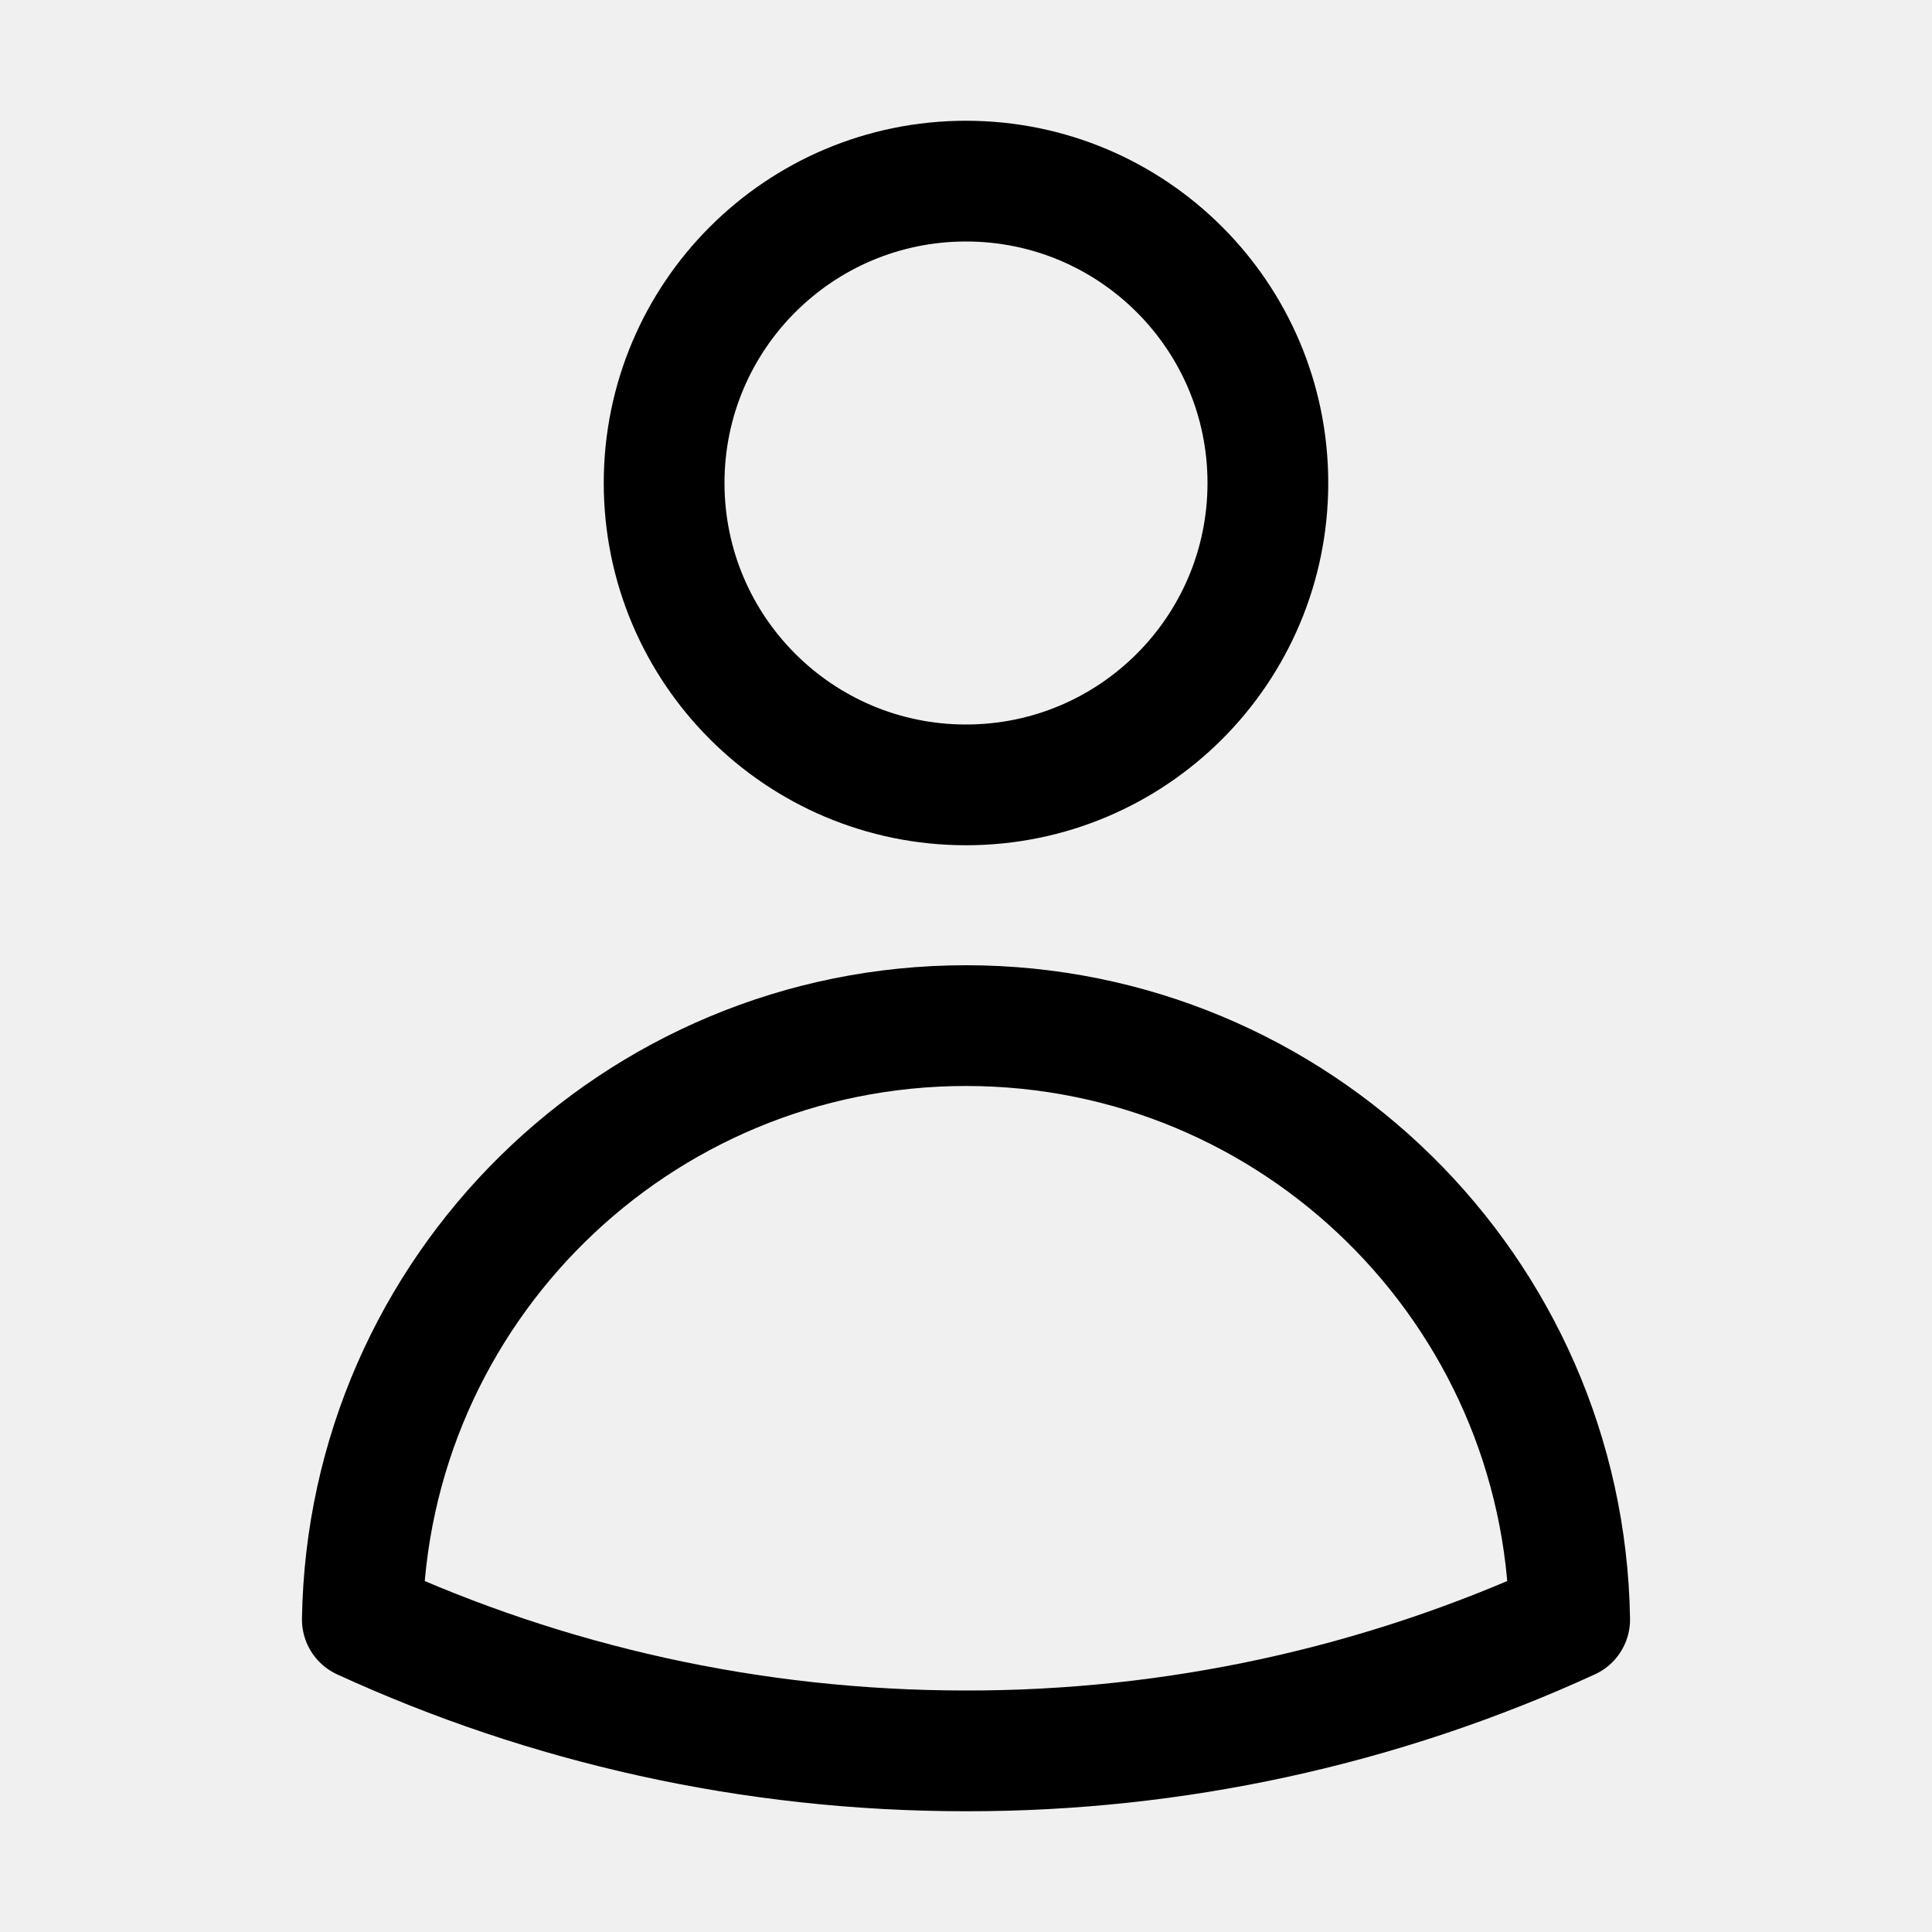
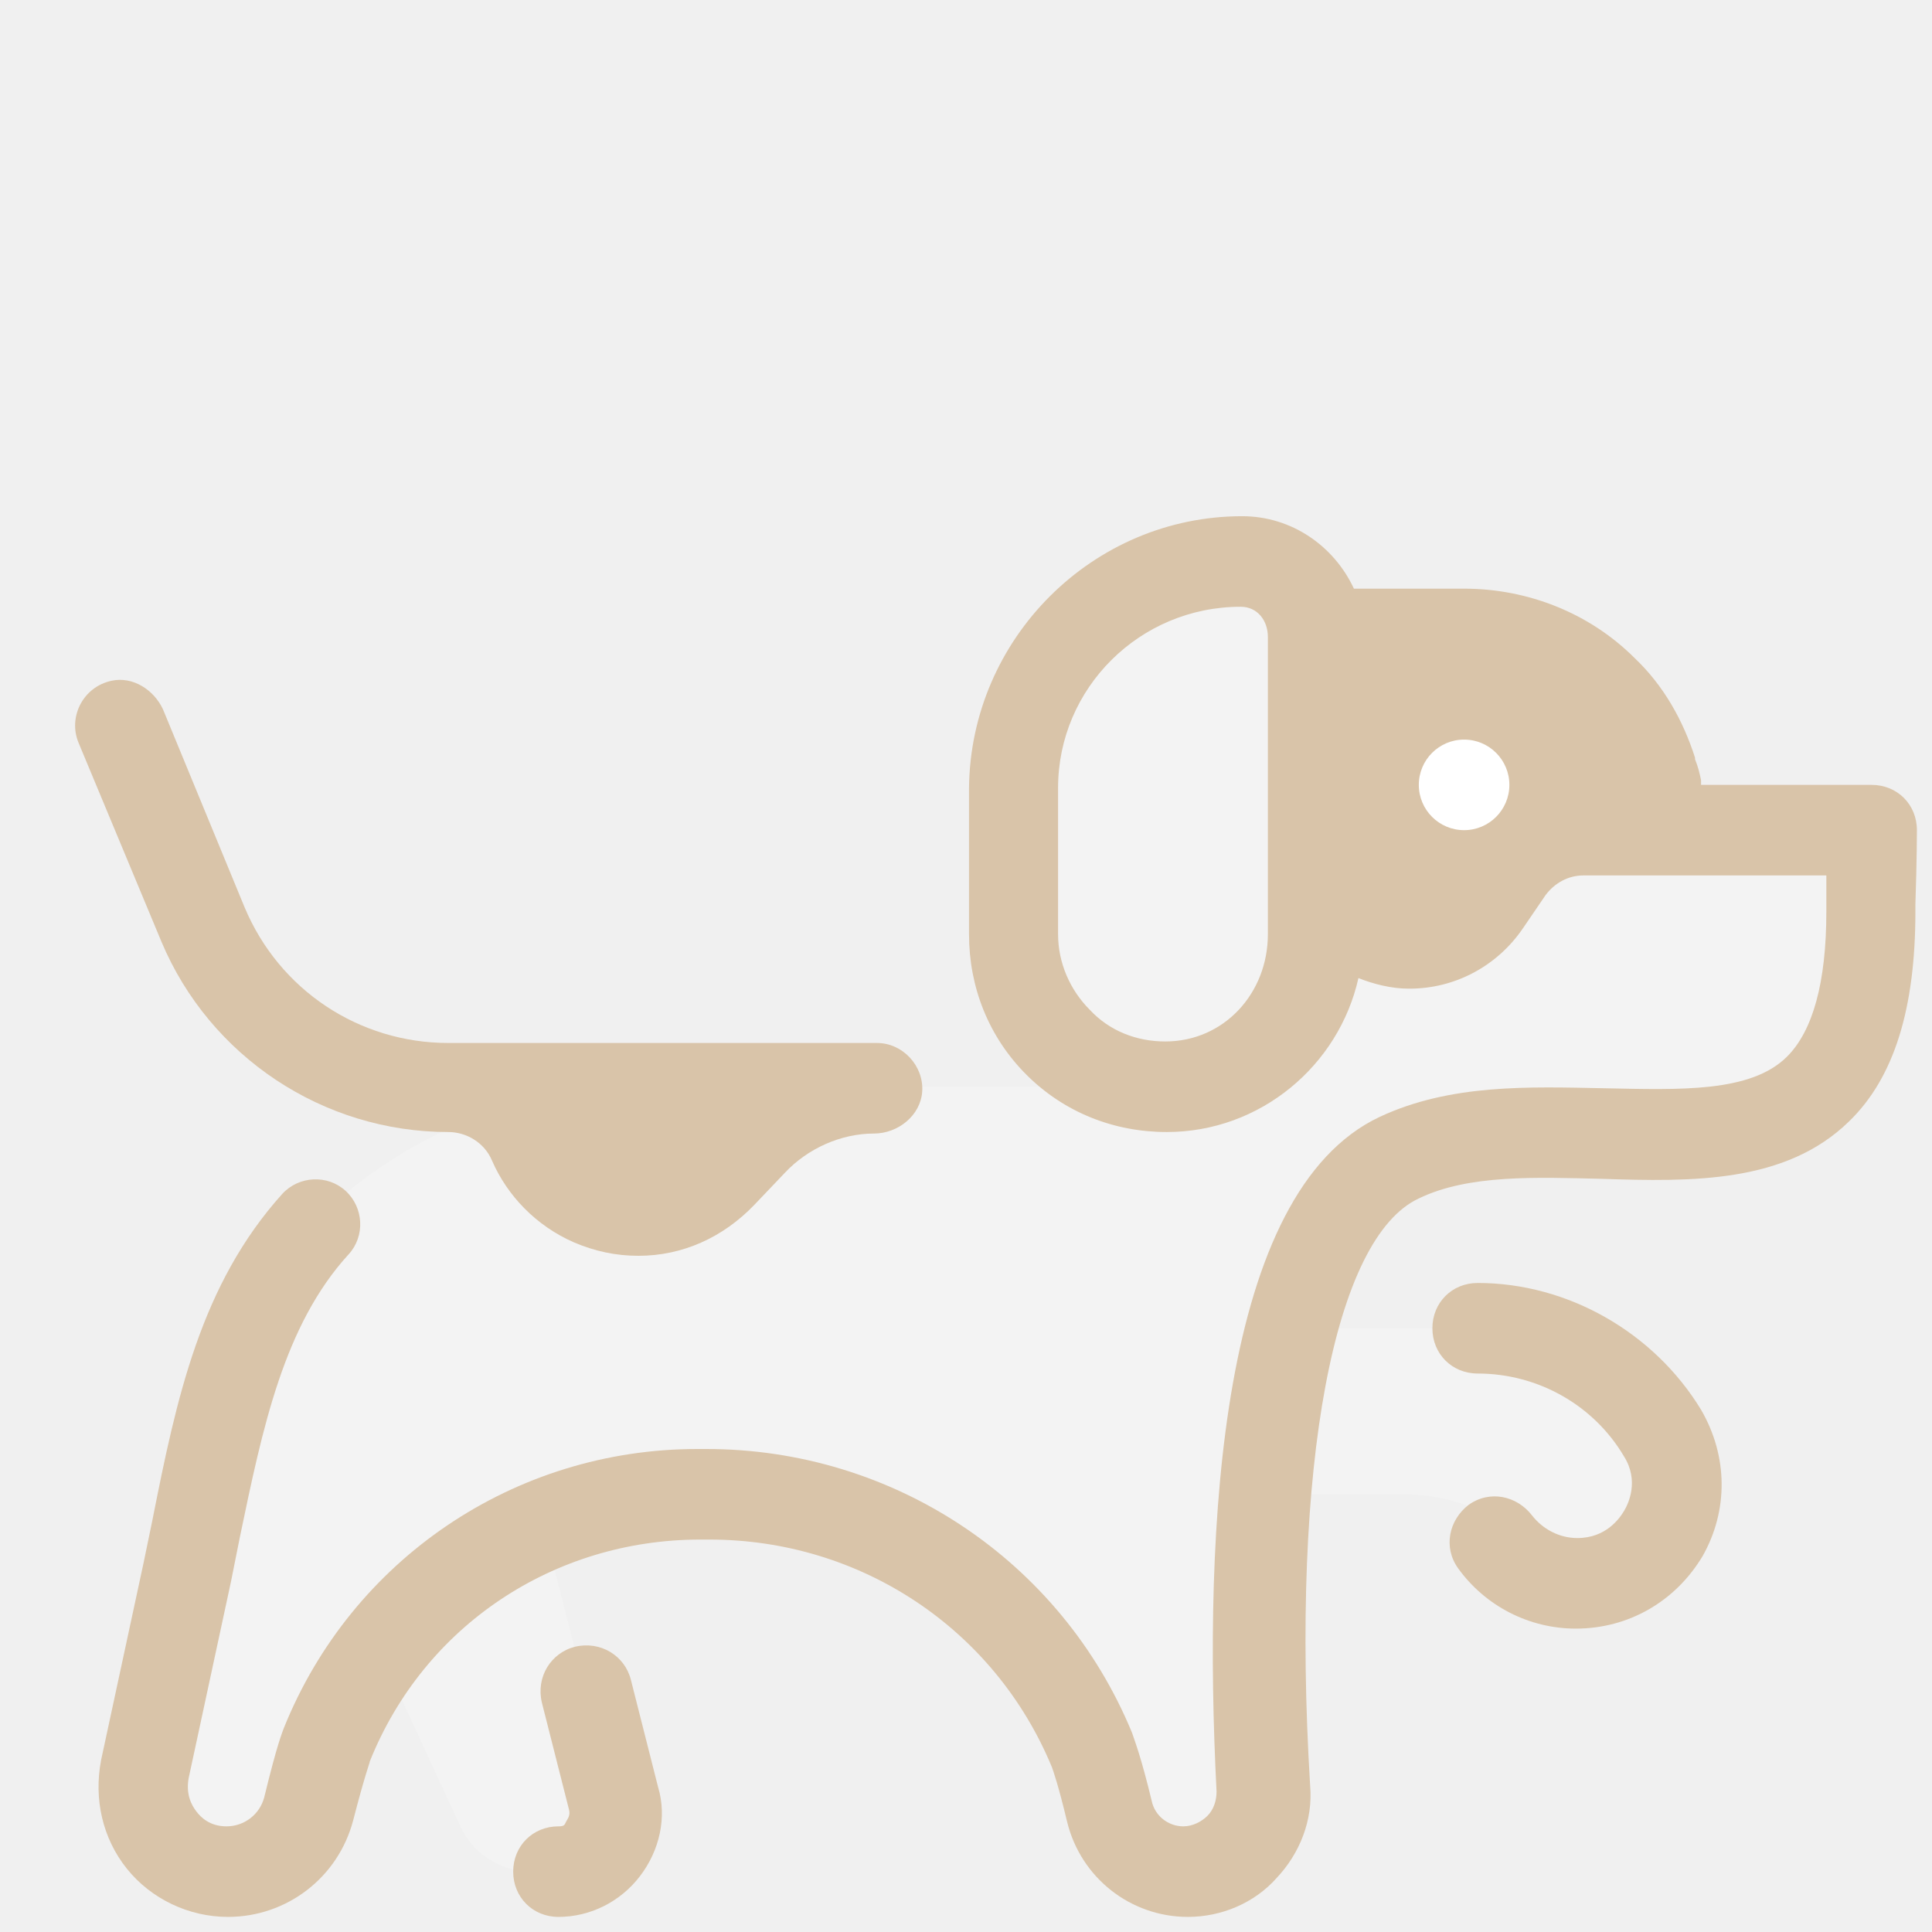
- <svg xmlns="http://www.w3.org/2000/svg" fill="none" viewBox="0 0 24 24" stroke-width="1.5" stroke="currentColor" class="size-6">
-   <path stroke-linecap="round" stroke-linejoin="round" d="M15.75 6a3.75 3.75 0 1 1-7.5 0 3.75 3.75 0 0 1 7.5 0ZM4.501 20.118a7.5 7.5 0 0 1 14.998 0A17.933 17.933 0 0 1 12 21.75c-2.676 0-5.216-.584-7.499-1.632Z" />
+ <svg xmlns="http://www.w3.org/2000/svg" viewBox="0,0,256,256" width="128px" height="128px" fill-rule="nonzero">
+   <g fill="none" fill-rule="nonzero" stroke="none" stroke-width="1" stroke-linecap="butt" stroke-linejoin="miter" stroke-miterlimit="10" stroke-dasharray="" stroke-dashoffset="0" font-family="none" font-weight="none" font-size="none" text-anchor="none" style="mix-blend-mode: normal">
+     <g transform="scale(2,2)">
+       <path d="M124,55h-14c0,-7.3 -6,-13.2 -13.2,-13.1l-9.5,0.1v0c-0.1,-2.7 -2.3,-4.8 -5,-4.8c-8.3,0 -15.1,6.7 -15.1,15v9.7c0,5.6 4.5,10.1 10.1,10.1v0v0v0h-34.8c-8.2,0 -16.1,3.3 -21.8,9.1v0c-5.5,6 -6.6,14.4 -8.5,23.1l-2.8,13c-0.7,3.5 1.9,6.8 5.5,6.8c2.5,0 4.8,-1.7 5.4,-4.2c0.5,-1.8 1,-3.7 1.2,-4.2c0.9,-2.3 2.2,-4.4 3.6,-6.3l5.4,11.7c0.8,1.8 2.7,3 4.7,3c3.4,0 5.9,-3.2 5,-6.5l-4.2,-16.4c3.2,-1.3 6.6,-2.1 10.2,-2.1h0.6c11.4,0 21.3,6.9 25.5,17c0.3,0.8 0.8,2.5 1.1,4c0.6,2.3 2.7,4 5.1,4c3,0 5.3,-2.5 5.2,-5.5c-0.2,-4.8 -0.4,-12.2 0.2,-19.5v0h9.1c2.7,0 5.3,0.9 7.5,2.5c0.7,0.6 1.4,1.2 2,1.9c1.4,1.4 3.6,2 5.7,1.3c3.5,-1.2 4.7,-5.1 2.7,-8.3c-3.2,-5.2 -8.9,-8.4 -15,-8.4h-10.3c1.4,-5.4 3.6,-9.7 7.1,-11.3c11.8,-5.6 31.3,6.6 31.3,-16.3c0,-0.2 0,-0.3 0,-0.5c0,-2.9 0,-4.9 0,-4.9z" fill="#f3f3f3" />
+       <path d="M127,55c0,-1.7 -1.3,-3 -3,-3h-11.3c0,-0.1 0,-0.1 0,-0.2v-0.1c-0.1,-0.5 -0.2,-0.9 -0.4,-1.4v-0.1c-0.8,-2.5 -2.1,-4.8 -4,-6.6c-3,-3 -7.1,-4.6 -11.3,-4.6c-0.1,0 -7.3,0 -7.3,0c-1.3,-2.8 -4.1,-4.8 -7.4,-4.8c-9.9,0 -18,8.1 -18.1,18v9.7c0,3.5 1.3,6.8 3.8,9.3c2.5,2.5 5.8,3.8 9.3,3.8v0c6.2,0 11.4,-4.4 12.7,-10.2c1,0.4 2.2,0.7 3.3,0.7h0.1c3,0 5.8,-1.5 7.5,-4l1.5,-2.2c0.6,-0.8 1.5,-1.3 2.5,-1.3h5.1h11c0,0.6 0,1.2 0,1.9v0.5c0,4.7 -0.9,7.9 -2.6,9.6c-2.4,2.4 -7.1,2.2 -12.1,2.1c-5,-0.1 -10.2,-0.3 -14.9,1.9c-10.6,5 -11.7,27.1 -10.8,44.7c0,0.6 -0.2,1.2 -0.6,1.6c-0.4,0.4 -1,0.7 -1.6,0.7c-1,0 -1.9,-0.7 -2.1,-1.7c-0.7,-2.9 -1.1,-3.9 -1.3,-4.5c-4.7,-11.4 -15.8,-18.8 -28.2,-18.8h-0.6c-12.1,0 -22.9,7.3 -27.4,18.5c-0.1,0.3 -0.4,0.9 -1.3,4.6c-0.3,1.1 -1.3,1.9 -2.5,1.9c-1.1,0 -1.7,-0.6 -2,-1c-0.3,-0.4 -0.7,-1.1 -0.5,-2.2l2.8,-13c0.2,-1 0.4,-2 0.6,-3c1.5,-7.2 2.9,-14 7.2,-18.7c1.1,-1.2 1,-3.1 -0.2,-4.2c-1.2,-1.1 -3.1,-1 -4.2,0.2c-5.4,6 -7,13.5 -8.6,21.6c-0.2,1 -0.4,1.9 -0.6,2.9l-2.8,13c-0.5,2.6 0.1,5.2 1.7,7.2c1.6,2 4.1,3.2 6.7,3.2c3.9,0 7.3,-2.6 8.3,-6.4c0.8,-3.1 1.1,-3.8 1.1,-3.9c3.6,-9 12.2,-14.7 21.9,-14.7h0.6c10,0 18.9,5.9 22.7,15.1c0.1,0.3 0.4,1.1 1,3.6c0.9,3.7 4.2,6.3 8,6.3c2.2,0 4.4,-0.9 5.9,-2.6c1.5,-1.6 2.4,-3.8 2.2,-6.1c-1.3,-21.3 1.6,-36.3 7.2,-38.9c3.3,-1.6 7.8,-1.4 12.1,-1.3c6,0.2 12.2,0.3 16.4,-3.8c3,-2.9 4.4,-7.5 4.4,-13.9v-0.5c0.1,-2.9 0.1,-4.9 0.1,-4.9zM84,61.9c0,3.9 -2.9,7.1 -6.8,7.1v0c-1.9,0 -3.7,-0.7 -5,-2.1c-1.3,-1.3 -2.1,-3.1 -2.1,-5v-9.7c0,-6.6 5.4,-12 12.1,-12v0c1.1,0 1.8,0.9 1.8,2z" fill="#d9c4a9" />
+       <path d="M97.9,85c-1.7,0 -3,1.3 -3,3c0,1.7 1.3,3 3,3c4,0 7.7,2.1 9.7,5.5c1,1.6 0.3,3.1 0,3.6c-0.3,0.5 -1.2,1.8 -3.1,1.8c-1.2,0 -2.3,-0.6 -3,-1.5c-1,-1.3 -2.8,-1.7 -4.2,-0.7c-1.3,1 -1.7,2.8 -0.7,4.2c1.8,2.5 4.7,4 7.8,4c3.5,0 6.6,-1.8 8.4,-4.8c1.7,-3 1.7,-6.6 -0.1,-9.7c-3.1,-5.1 -8.8,-8.4 -14.8,-8.4zM41.8,111.3c-0.4,-1.6 -2,-2.6 -3.7,-2.2c-1.6,0.4 -2.6,2 -2.2,3.7l1.8,7.1c0.1,0.4 -0.1,0.6 -0.2,0.8c-0.1,0.2 -0.1,0.3 -0.5,0.3c-1.7,0 -3,1.3 -3,3c0,1.7 1.3,3 3,3c2.1,0 4.1,-1 5.4,-2.7c1.3,-1.7 1.8,-3.9 1.2,-5.9zM29.7,75v0c1.2,0 2.4,0.7 2.9,1.9c1,2.3 2.9,4.3 5.4,5.4c1.4,0.6 2.8,0.9 4.3,0.9c2.9,0 5.6,-1.2 7.7,-3.4l2,-2.1c1.5,-1.6 3.7,-2.6 5.9,-2.6v0c1.6,0 3.1,-1.2 3.2,-2.8c0.1,-1.7 -1.3,-3.2 -3,-3.2h-28.4c-5.9,0 -11.2,-3.5 -13.5,-9l-5.4,-13.1c-0.6,-1.3 -2,-2.2 -3.4,-1.9c-1.9,0.4 -2.9,2.4 -2.2,4.1l5.5,13.2c3.2,7.6 10.7,12.6 19,12.6z" fill="#d9c4a9" />
+       <path d="M97,49c-1.657,0 -3,1.343 -3,3c0,1.657 1.343,3 3,3c1.657,0 3,-1.343 3,-3c0,-1.657 -1.343,-3 -3,-3z" fill="#ffffff" />
+     </g>
+   </g>
</svg>
